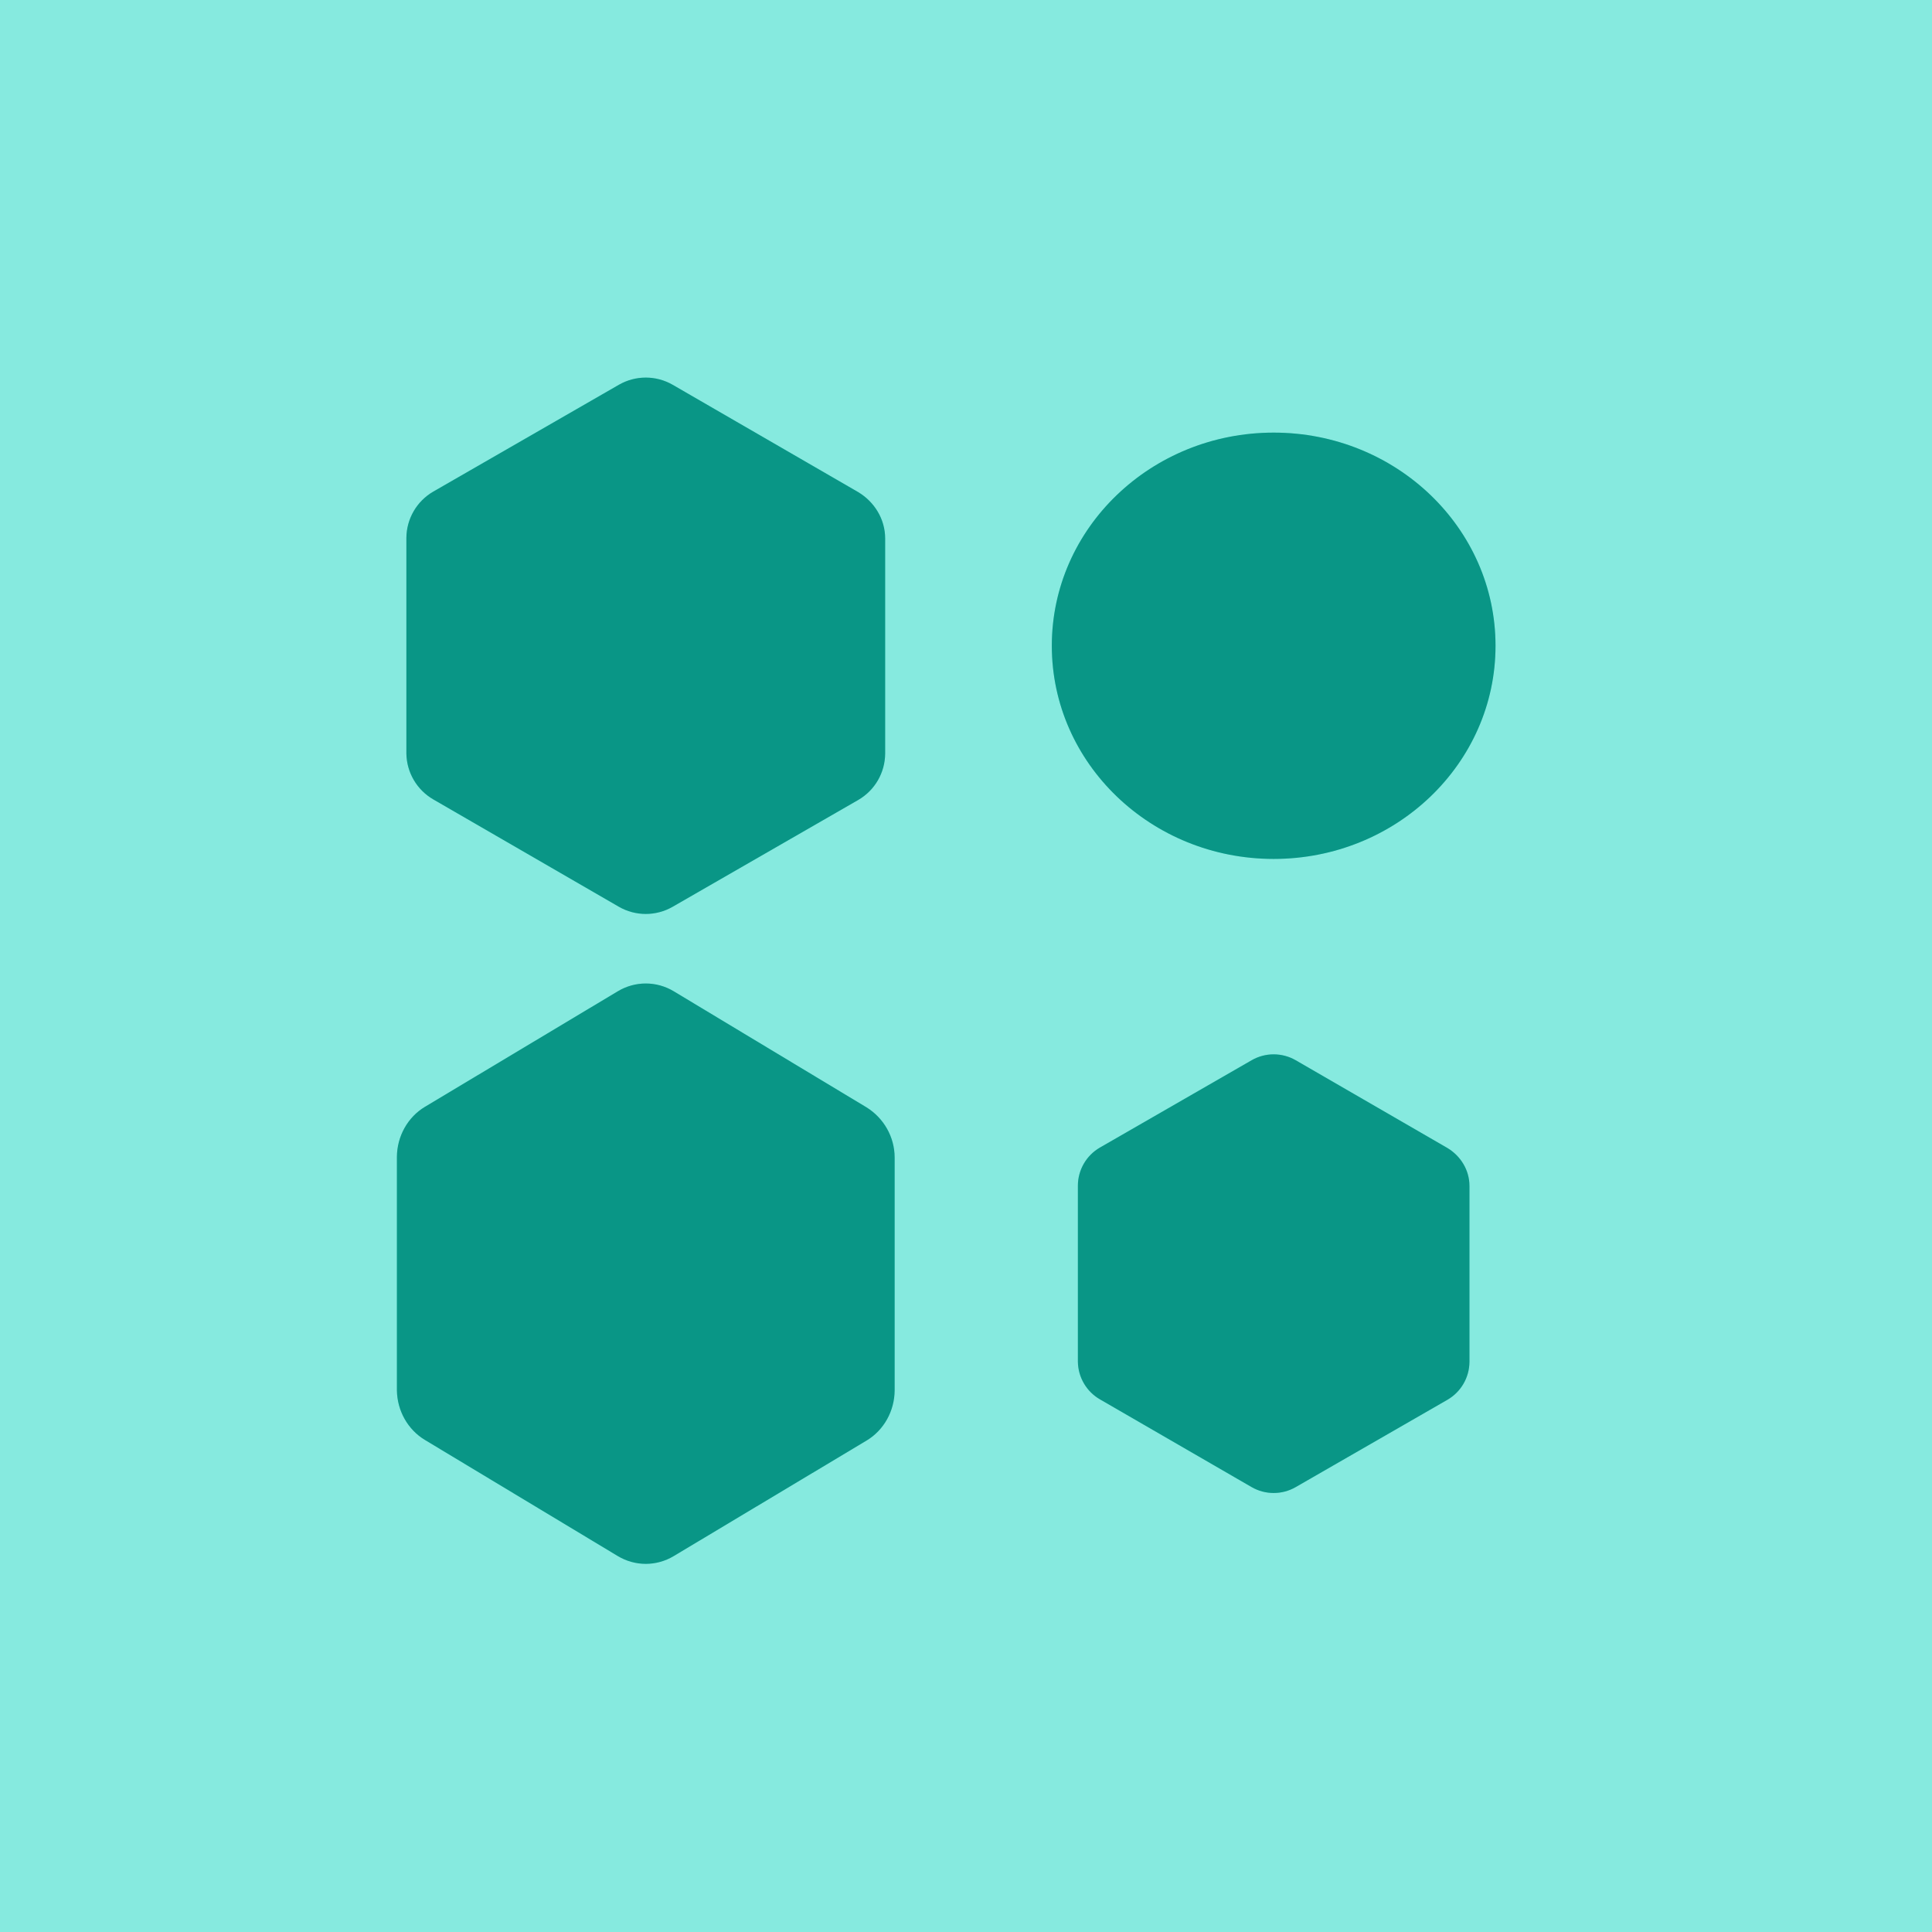
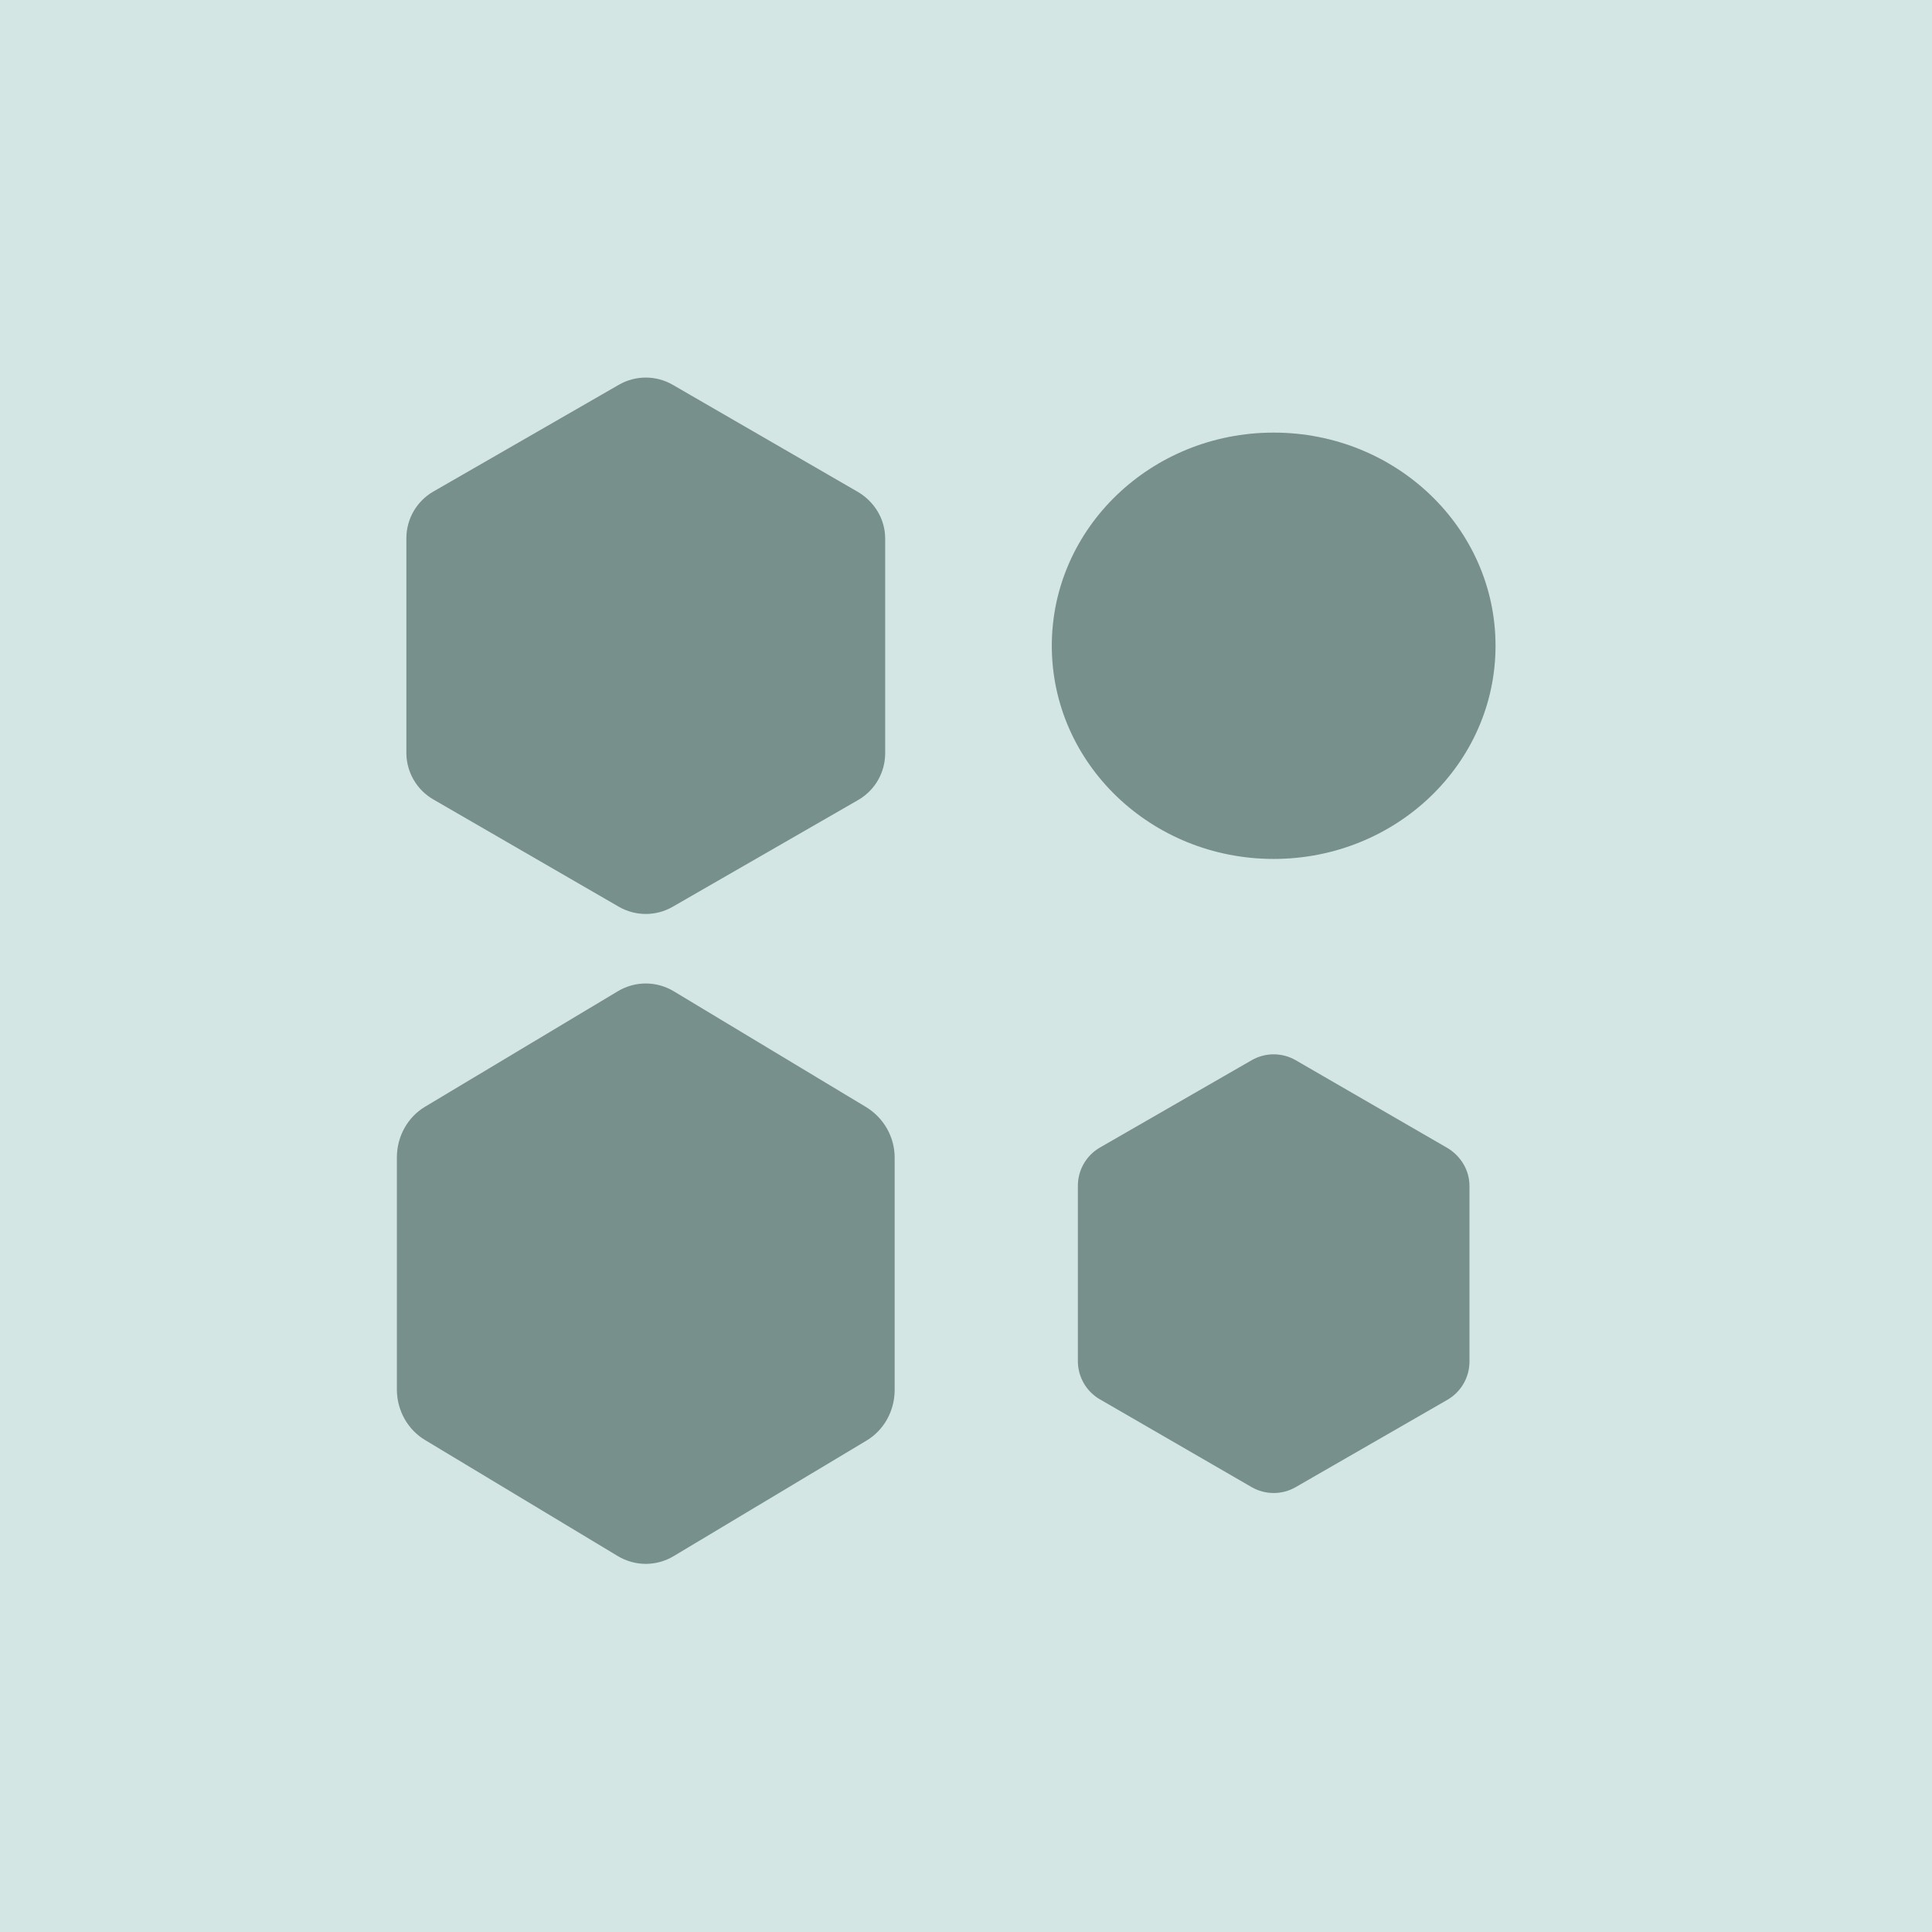
<svg xmlns="http://www.w3.org/2000/svg" viewBox="0 0 100 100" fill="none" shape-rendering="auto" aria-hidden="true">
  <defs>
    <g id="shape-hexagon-0597c8c4">
      <path d="M4.5.16a1 1 0 0 1 1 0l3.44 1.99c.3.18.5.5.5.86V7a1 1 0 0 1-.5.86L5.5 9.84a1 1 0 0 1-1 0L1.06 7.85A1 1 0 0 1 .56 7V3a1 1 0 0 1 .5-.86z" fill="#000000" />
    </g>
    <g id="shape-circle-0597c8c4">
      <circle cx="5" cy="5" r="5" fill="#000000" />
    </g>
    <g id="rows-rows02-0597c8c4">
      <use transform="matrix(5.1 0 0 5.1 49 49) translate(5, 5) scale(0.6885) translate(-5, -5)" href="#shape-hexagon-0597c8c4" />
      <use transform="matrix(4.9 0 0 5.1 0 49) translate(5, 5) scale(0.9109) translate(-5, -5)" href="#shape-hexagon-0597c8c4" />
      <use transform="matrix(5.1 0 0 4.9 49 0) translate(5, 5) scale(0.6928) translate(-5, -5)" href="#shape-circle-0597c8c4" />
      <use transform="scale(4.9) translate(5, 5) scale(0.8762) translate(-5, -5)" href="#shape-hexagon-0597c8c4" />
    </g>
    <clipPath id="clip-0597c8c4">
      <rect width="100" height="100" rx="0" ry="0" />
    </clipPath>
  </defs>
  <g clip-path="url(#clip-0597c8c4)">
-     <rect width="100" height="100" fill="#86eadf" />
+     <rect width="100" height="100" fill="#d4e6e3" />
    <g transform="matrix(.65 0 0 .65 17.5 17.5)" style="mix-blend-mode:overlay">
      <use href="#rows-rows02-0597c8c4" />
    </g>
    <g transform="matrix(.65 0 0 .65 17.5 17.5)" opacity=".3">
      <use href="#rows-rows02-0597c8c4" />
    </g>
  </g>
</svg>
